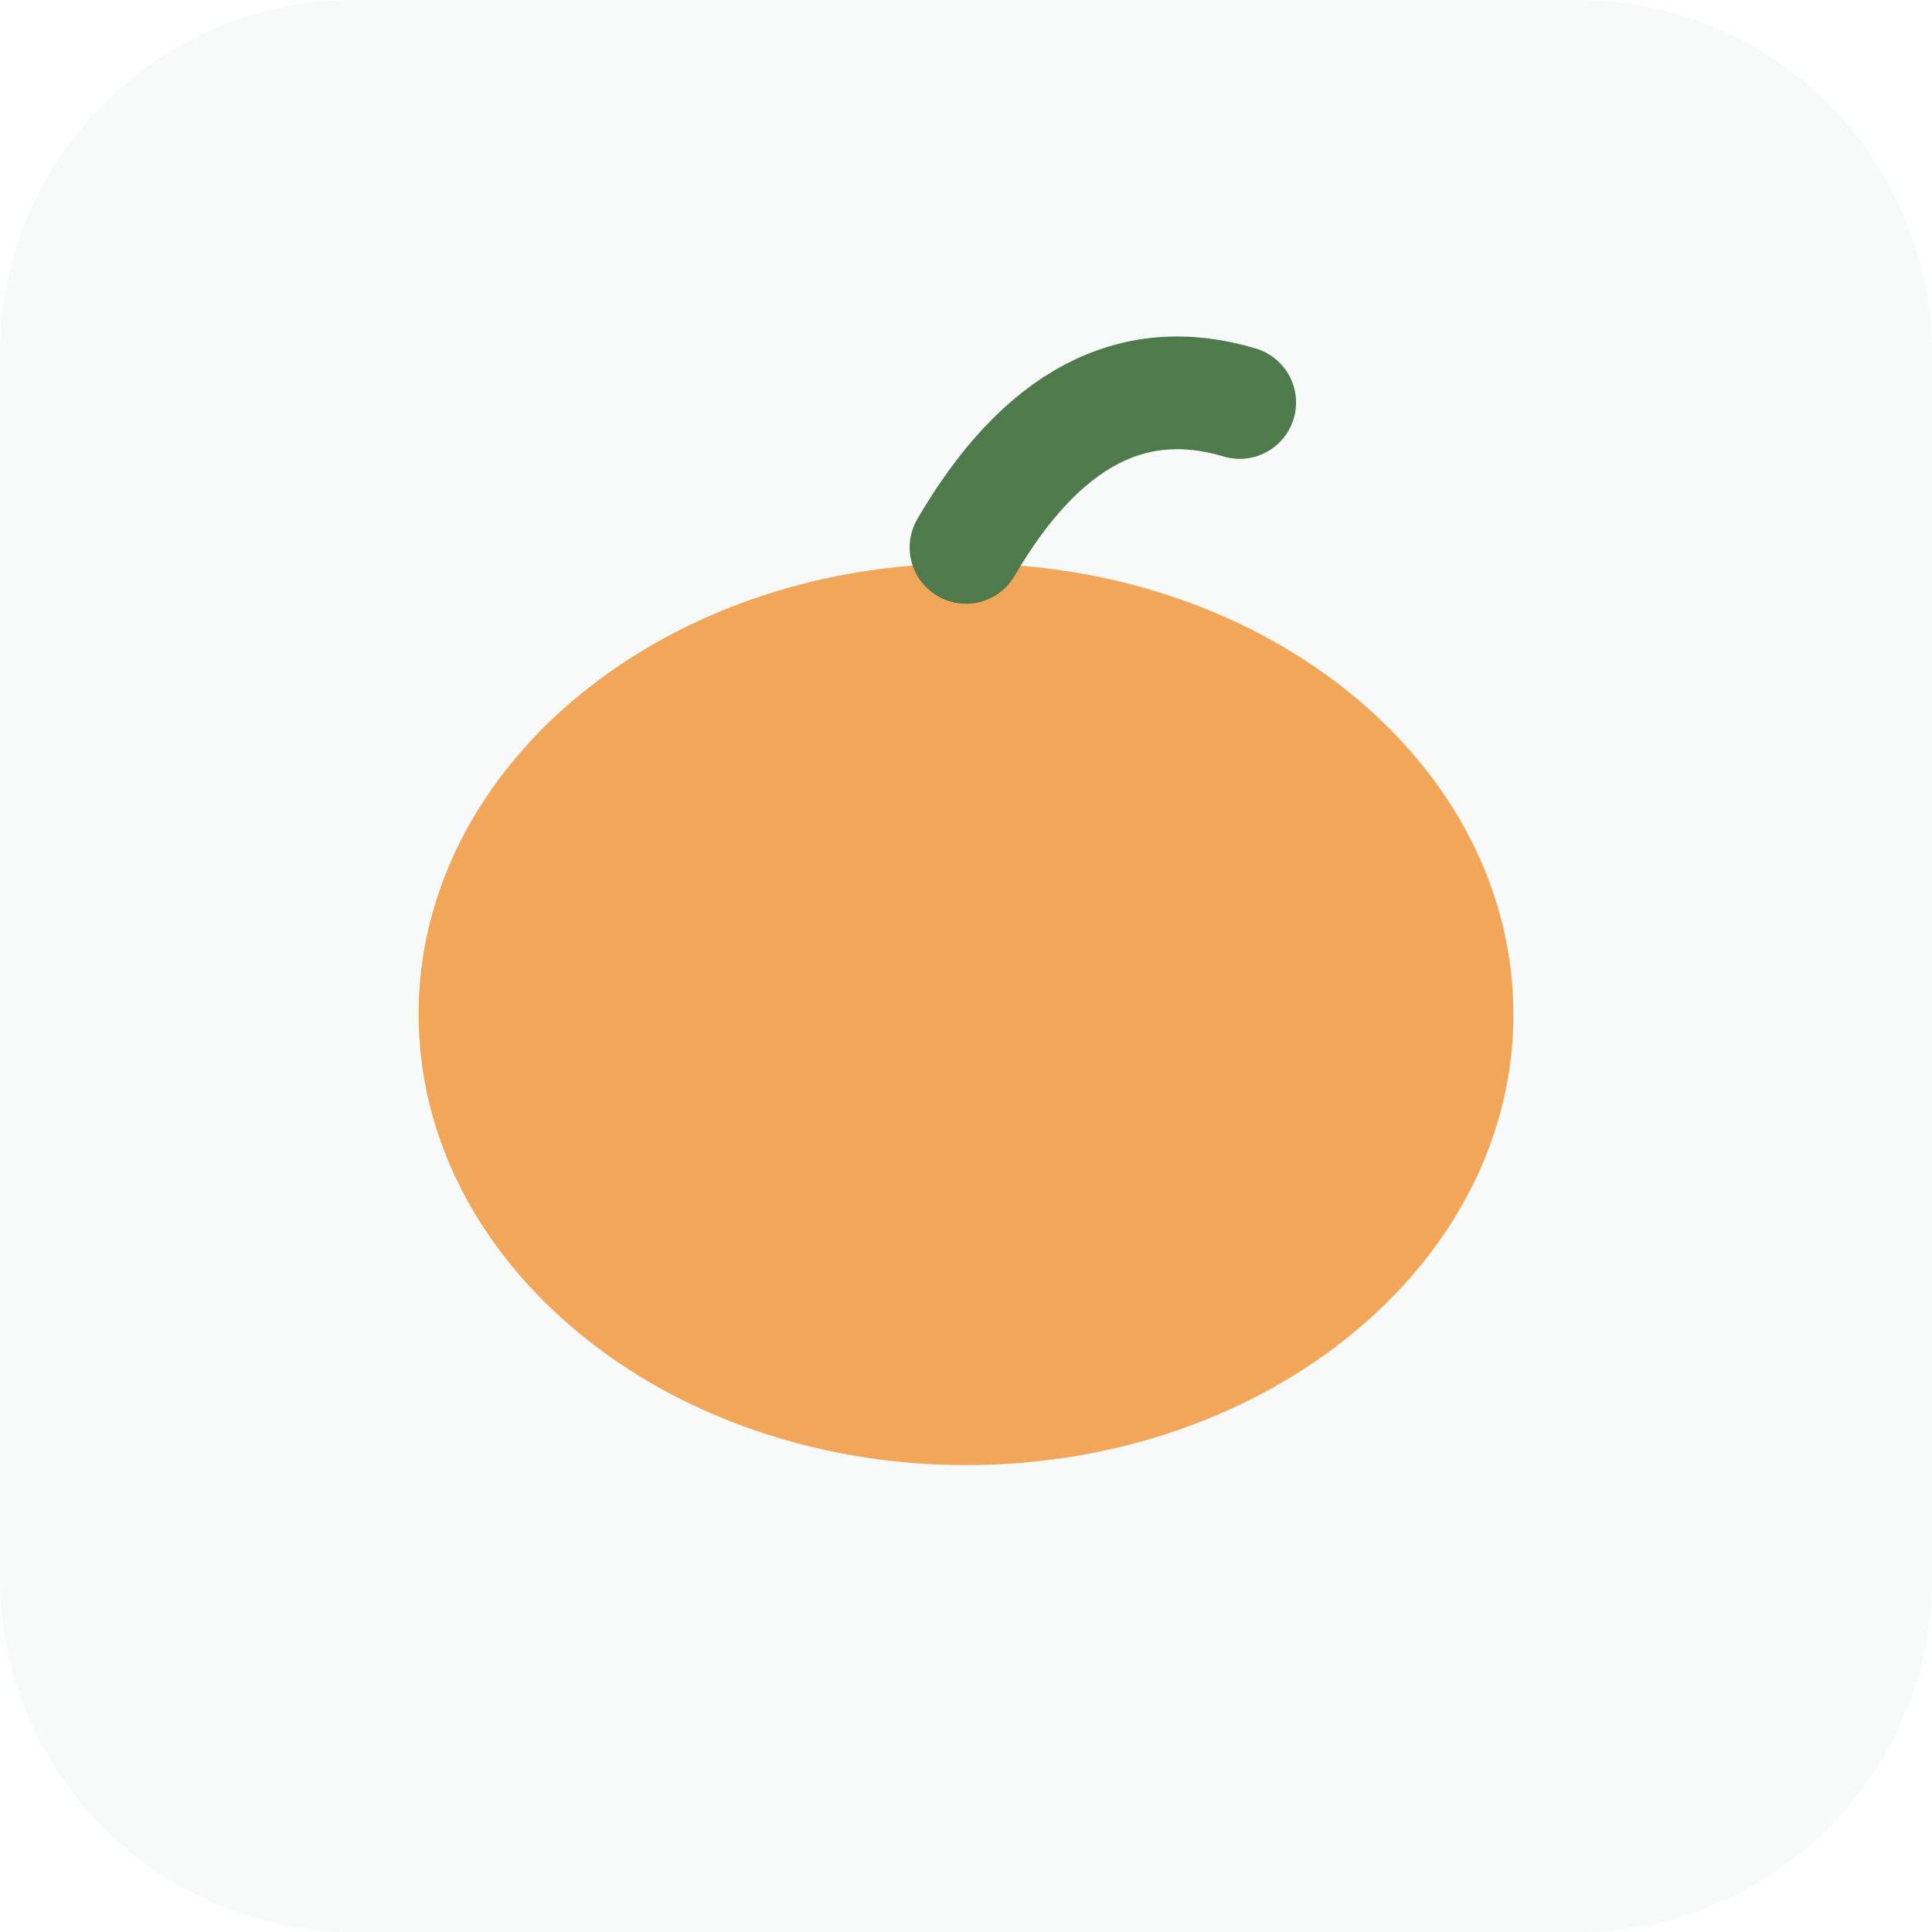
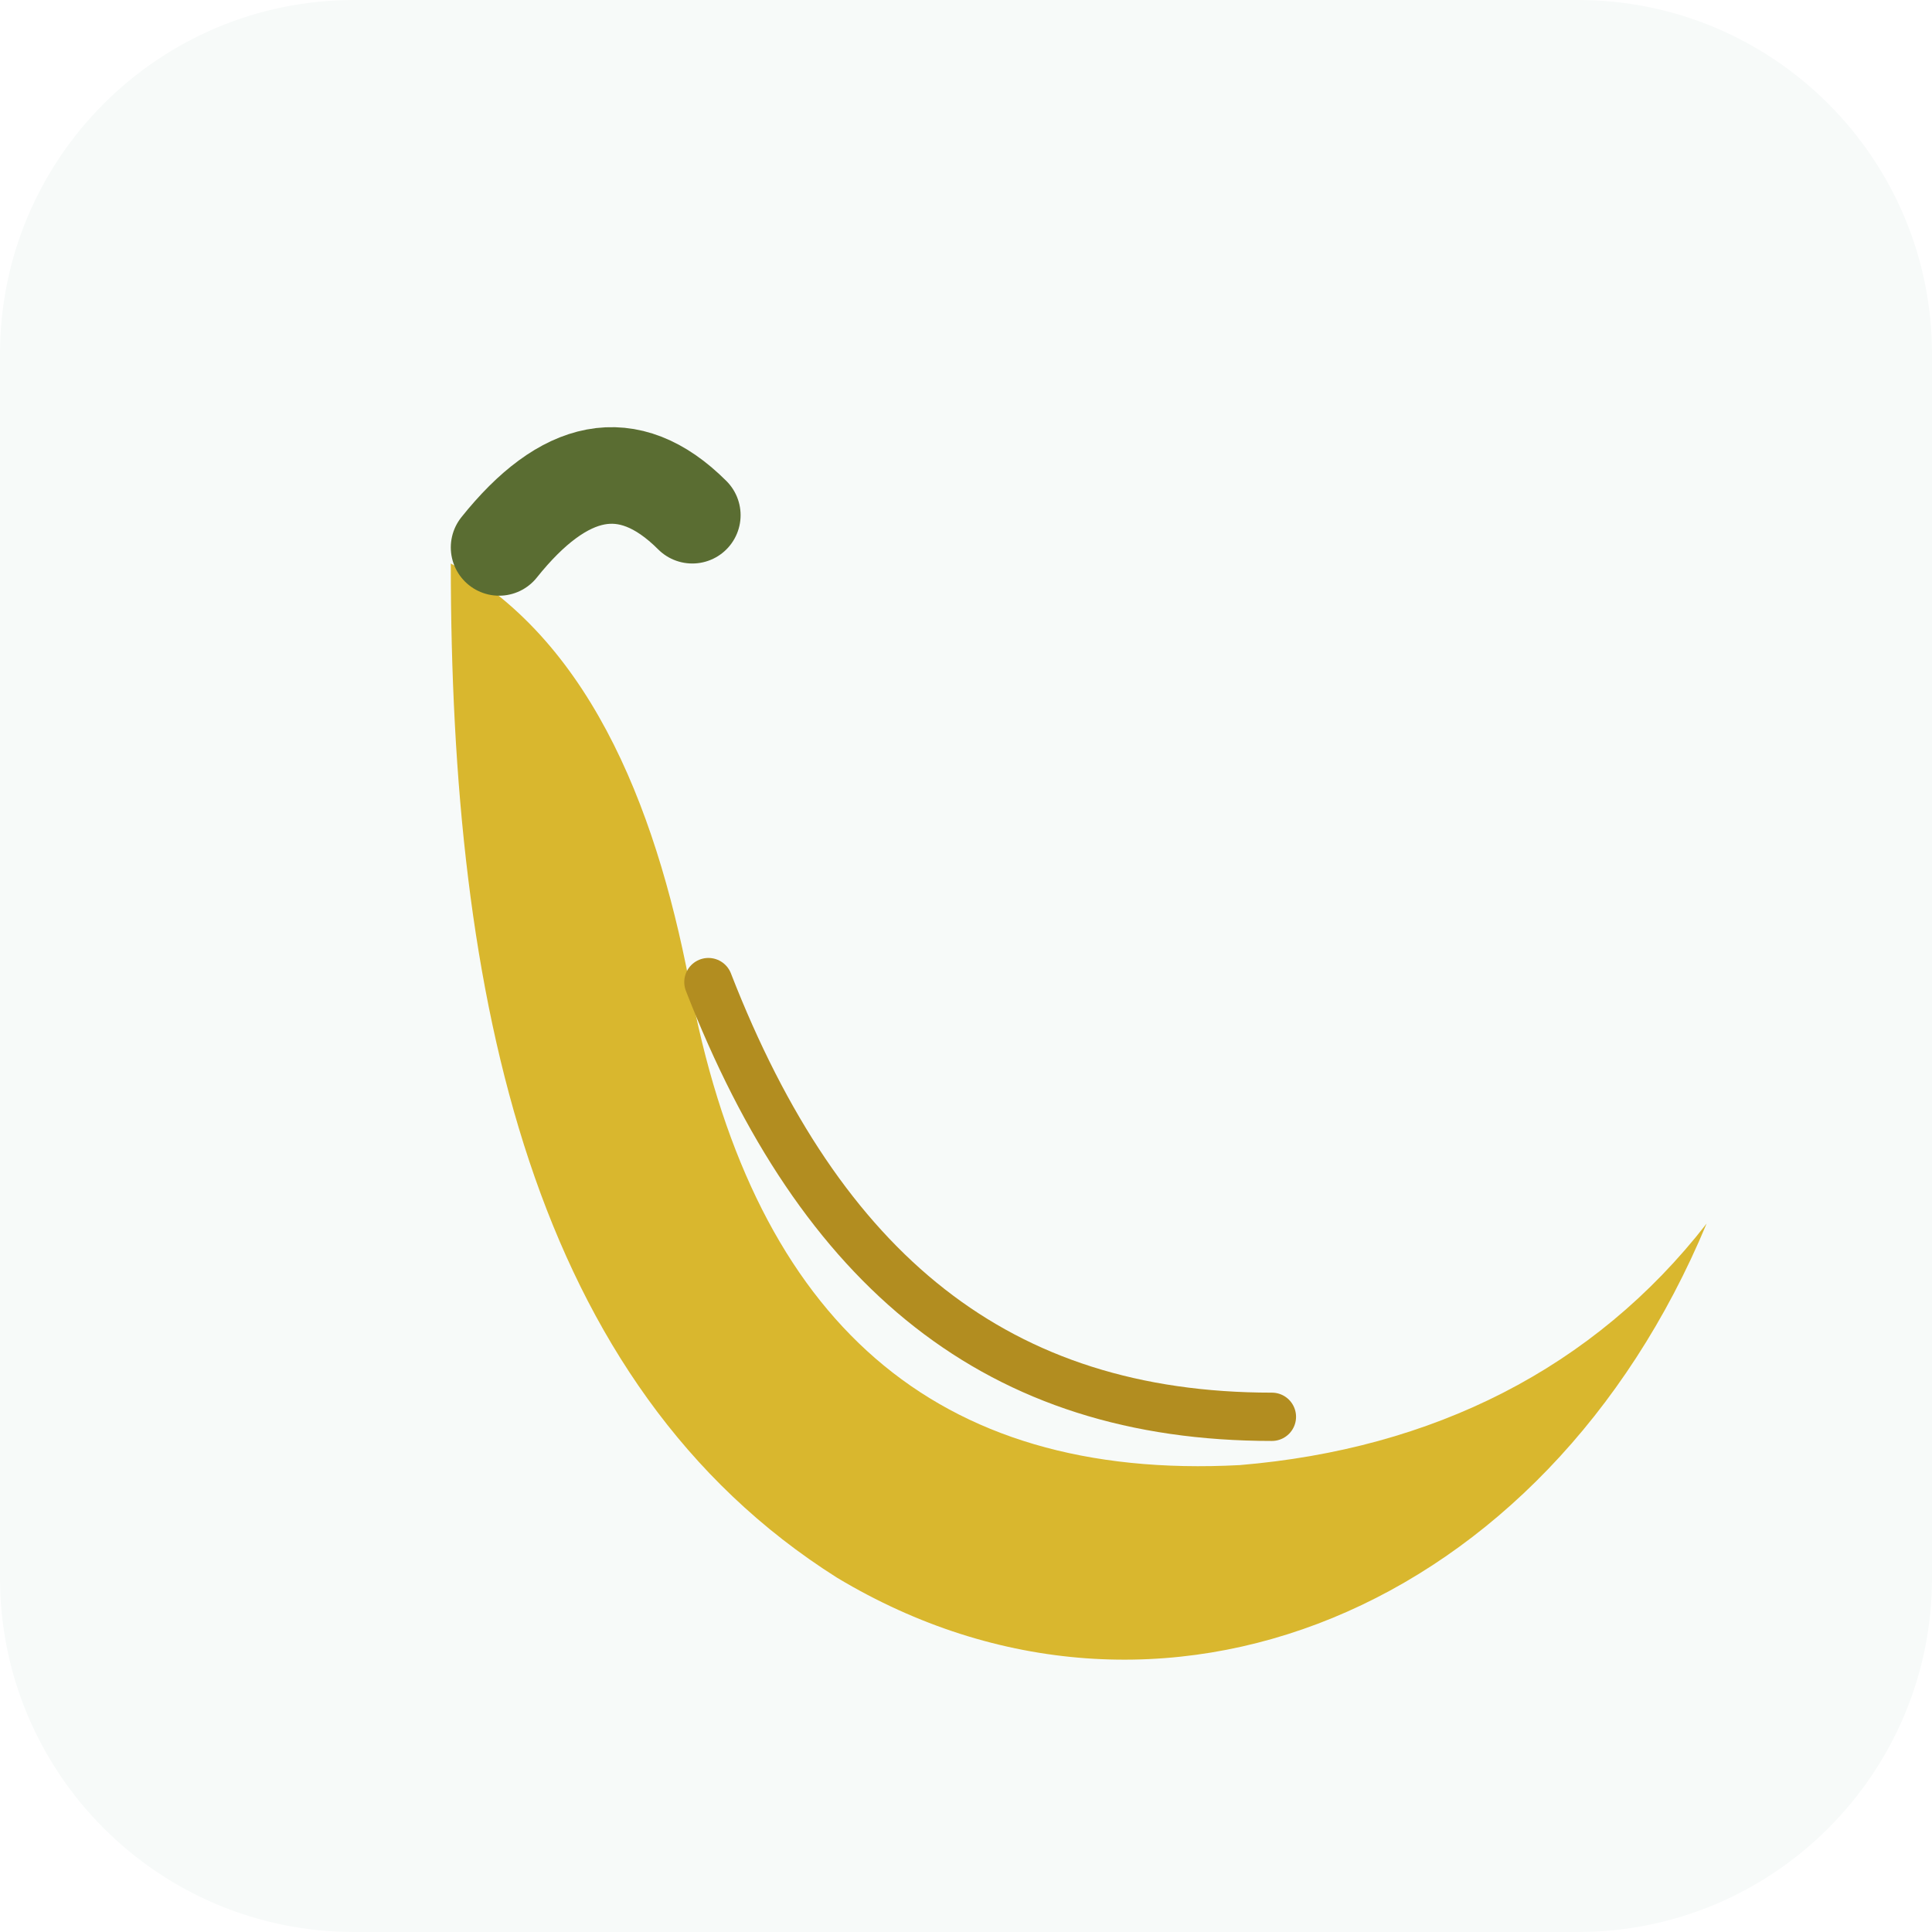
<svg xmlns="http://www.w3.org/2000/svg" viewBox="0 0 120 120" role="img" aria-label="Plantain">
  <rect width="120" height="120" rx="22" fill="#F7FAF9" />
-   <ellipse cx="60" cy="63" rx="34" ry="28" fill="#F2A65A" />
-   <path d="M60 34 Q67 22 77 25" stroke="#4F7A4C" stroke-width="7" fill="none" stroke-linecap="round" />
+   <path d="M28 35c9 5 13 16 15 27 4 20 15 30 34 29 12-1 22-6 29-15-10 24-34 34-54 22-19-12-24-36-24-63z" fill="#D9B72E" />
+   <path d="M31 34c4-5 8-6 12-2" fill="none" stroke="#5A6D32" stroke-width="6" stroke-linecap="round" />
+   <path d="M44 61c7 18 18 27 35 27" fill="none" stroke="#B28D20" stroke-width="3" stroke-linecap="round" />
</svg>
